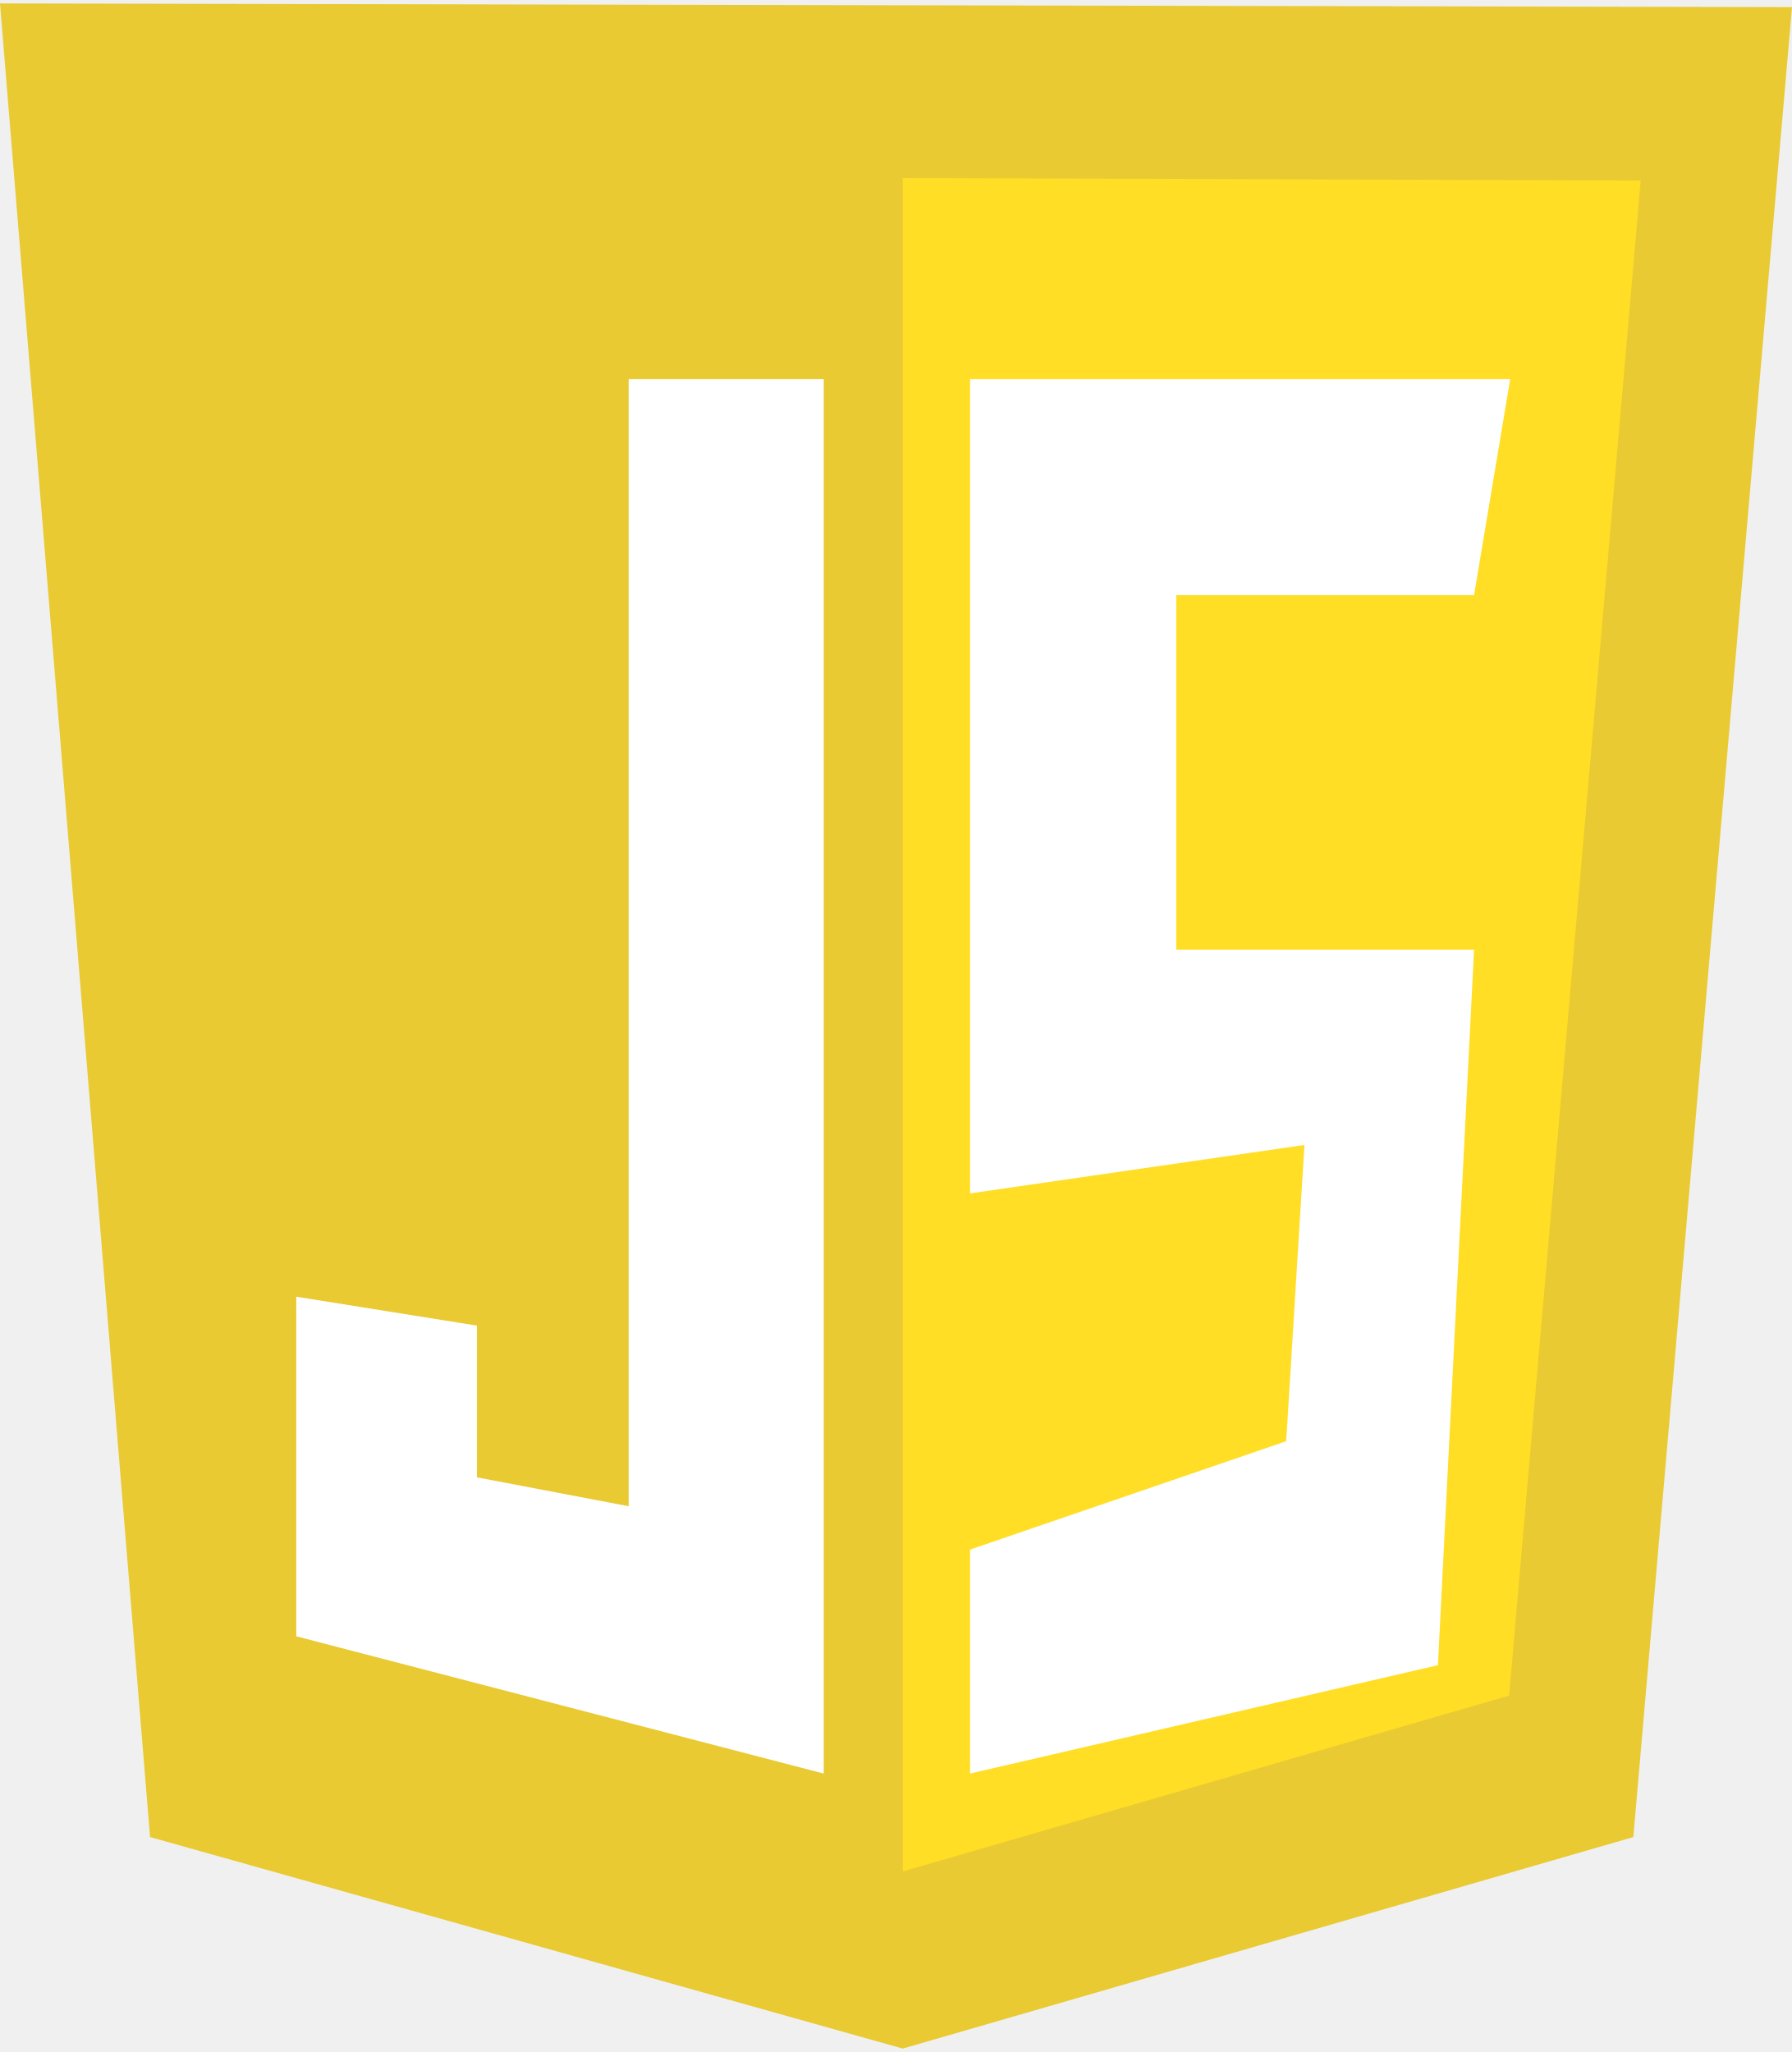
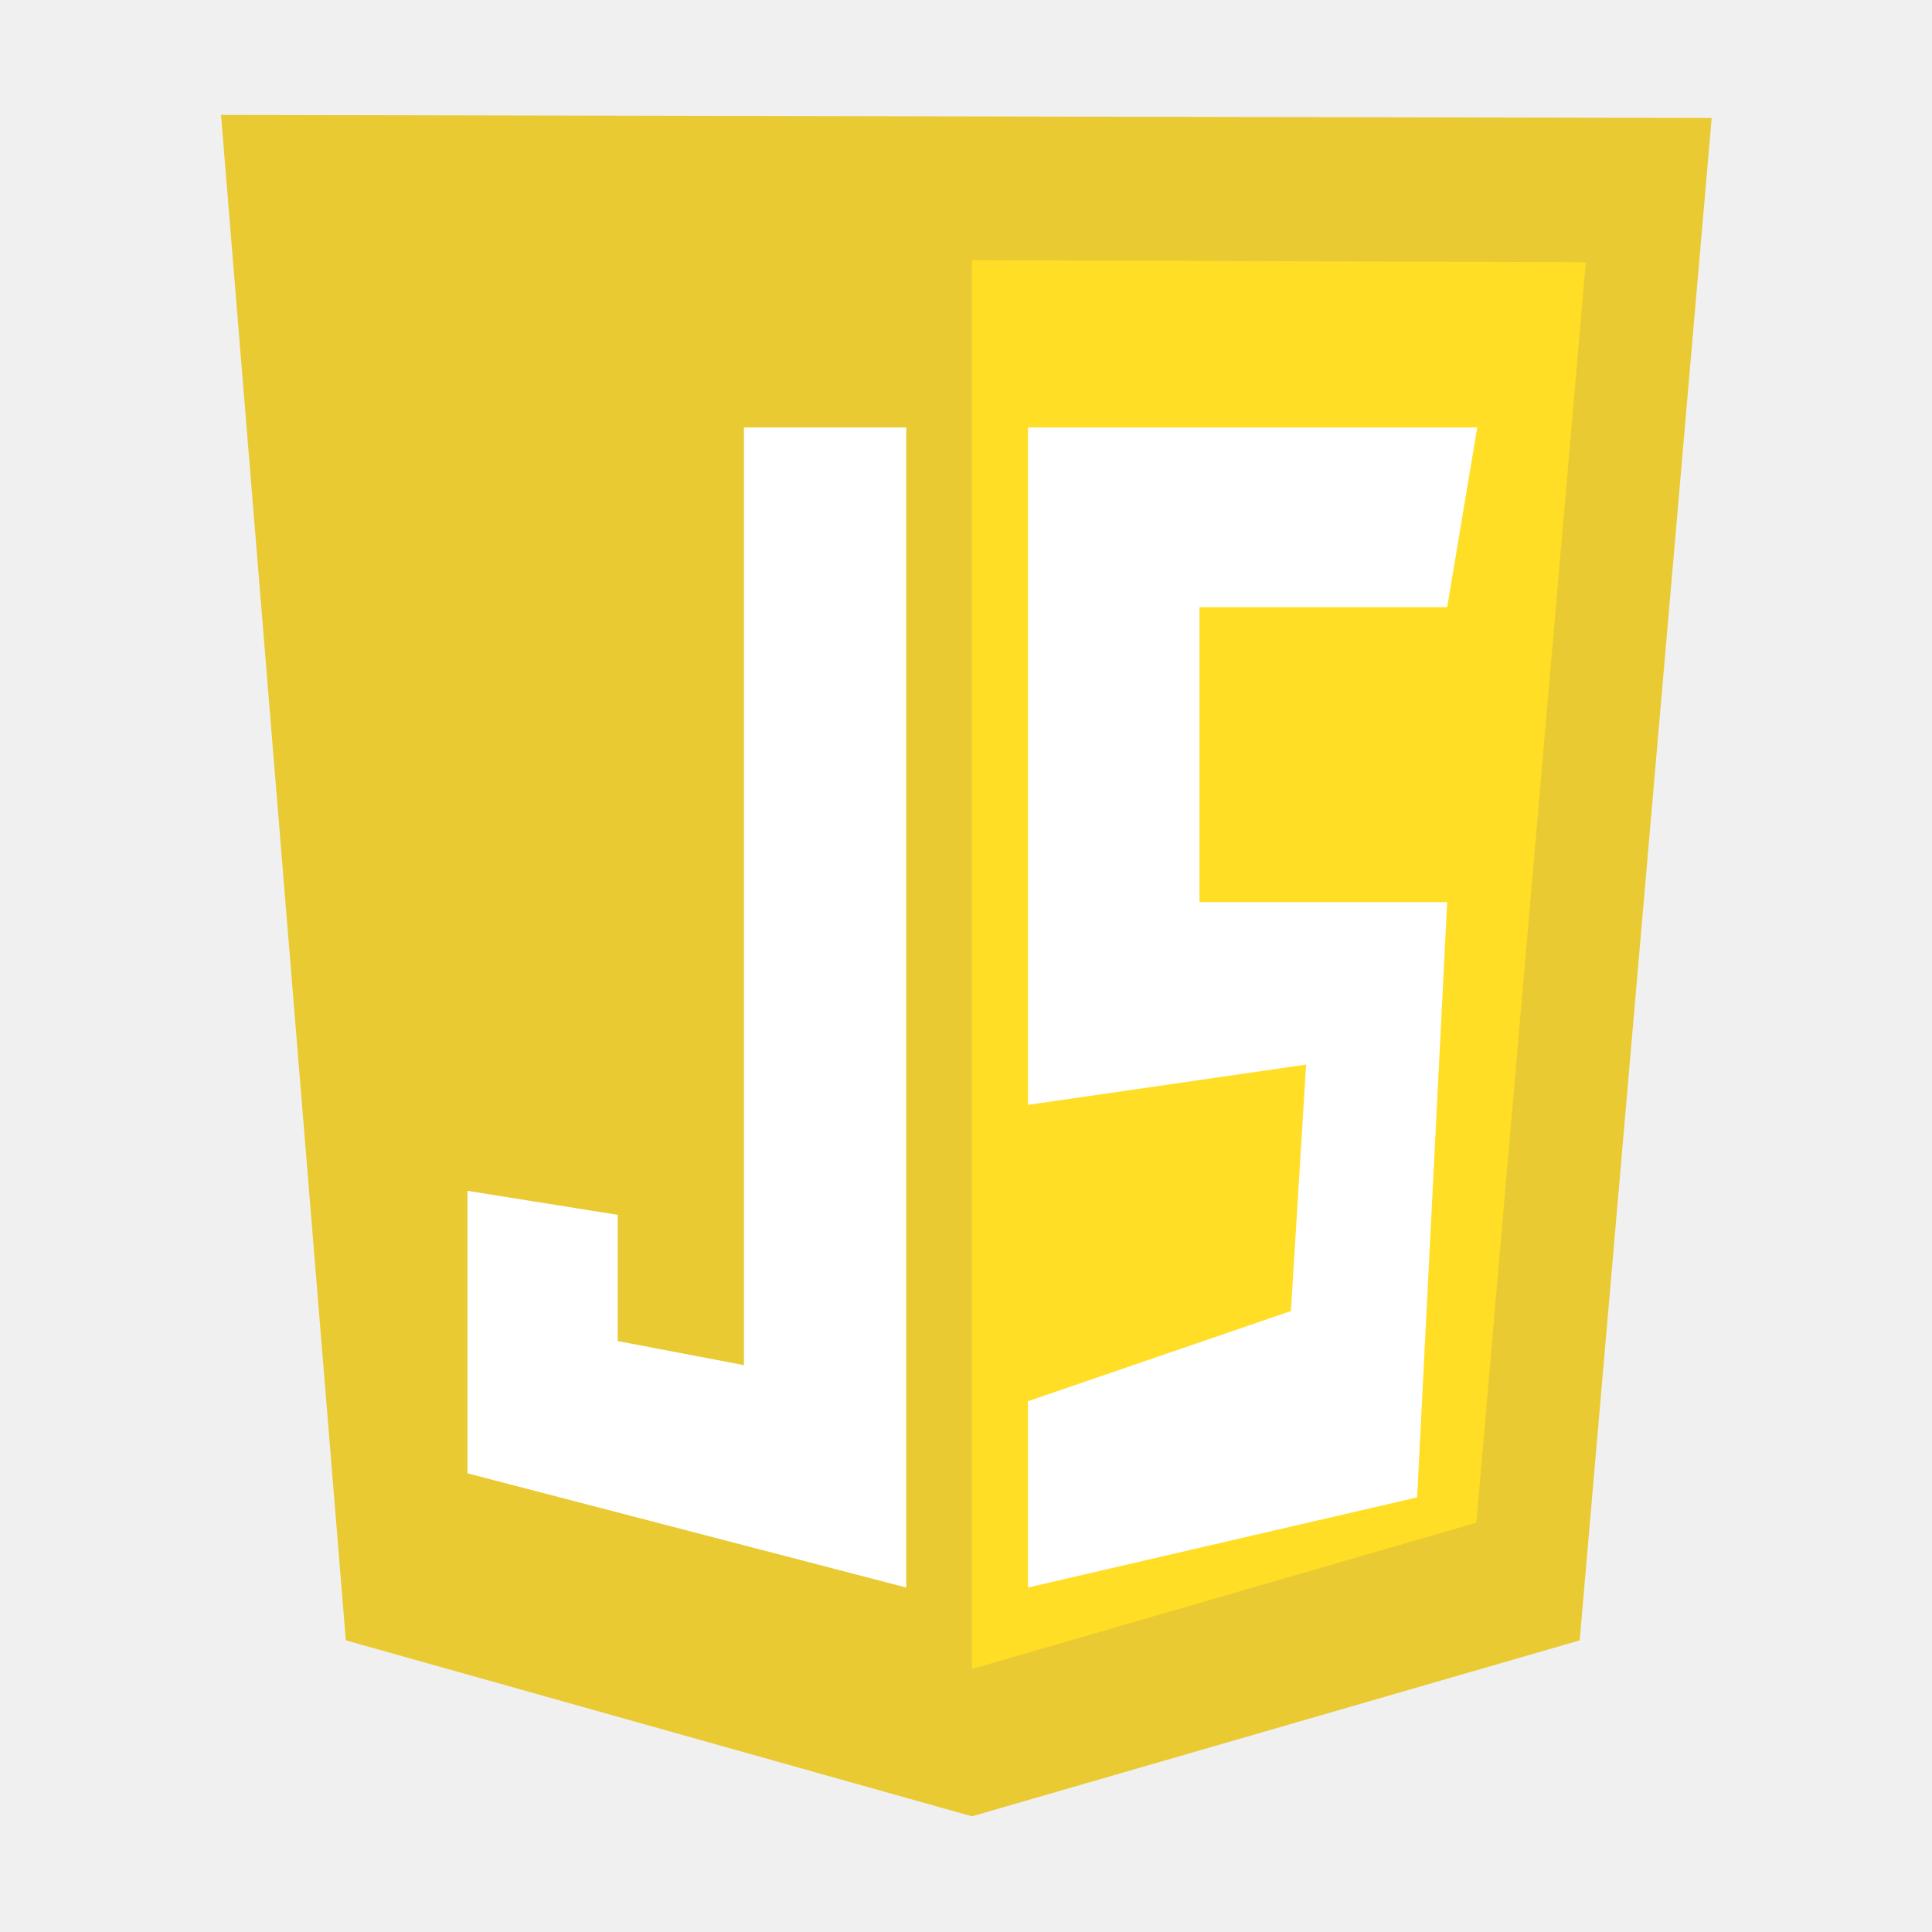
- <svg xmlns="http://www.w3.org/2000/svg" fill="none" height="2500" width="2183" viewBox="0 0 124 141.532">
-   <path d="M10.383 126.894L0 0l124 .255-10.979 126.639-50.553 14.638z" fill="#e9ca32" />
-   <path d="M62.468 129.277V12.085l51.064.17-9.106 104.851z" fill="#ffde25" />
-   <g fill="#fff">
-     <path d="M57 26H43.5v78L33 102V91.5l-12.5-2V113l36.5 9.5zM67.127 26H104.5L102 40.95H81.394v24.533H102L99.5 115l-32.373 7.5V107L89 99.5 90.263 79l-23.136 3.35z" />
+ <svg xmlns="http://www.w3.org/2000/svg" width="2500" height="2500" viewBox="0 0 2500 2500" fill="none">
+   <g clip-path="url(#clip0_29_31)">
+     <path d="M447.514 2122.61L286 148.689L2214.9 152.656L2044.11 2122.61L1257.73 2350.31L447.514 2122.61Z" fill="#E9CA32" />
+     <path d="M1257.73 2159.68V336.68L2052.06 339.324L1910.41 1970.35L1257.73 2159.68Z" fill="#FFDE25" />
+     <path d="M1172.67 553.137H962.67V1766.48L799.336 1735.36V1572.03L604.891 1540.92V1906.48L1172.67 2054.26V553.137ZM1330.2 553.137H1911.56L1872.67 785.693H1552.14V1167.32H1872.67L1833.79 1937.59L1330.2 2054.26V1813.14L1670.45 1696.48L1690.1 1377.59L1330.2 1429.7V553.137Z" fill="white" />
  </g>
+   <defs>
+     <clipPath id="clip0_29_31">
+       <rect width="1928.9" height="2209" fill="white" transform="translate(286 145)" />
+     </clipPath>
+   </defs>
</svg>
